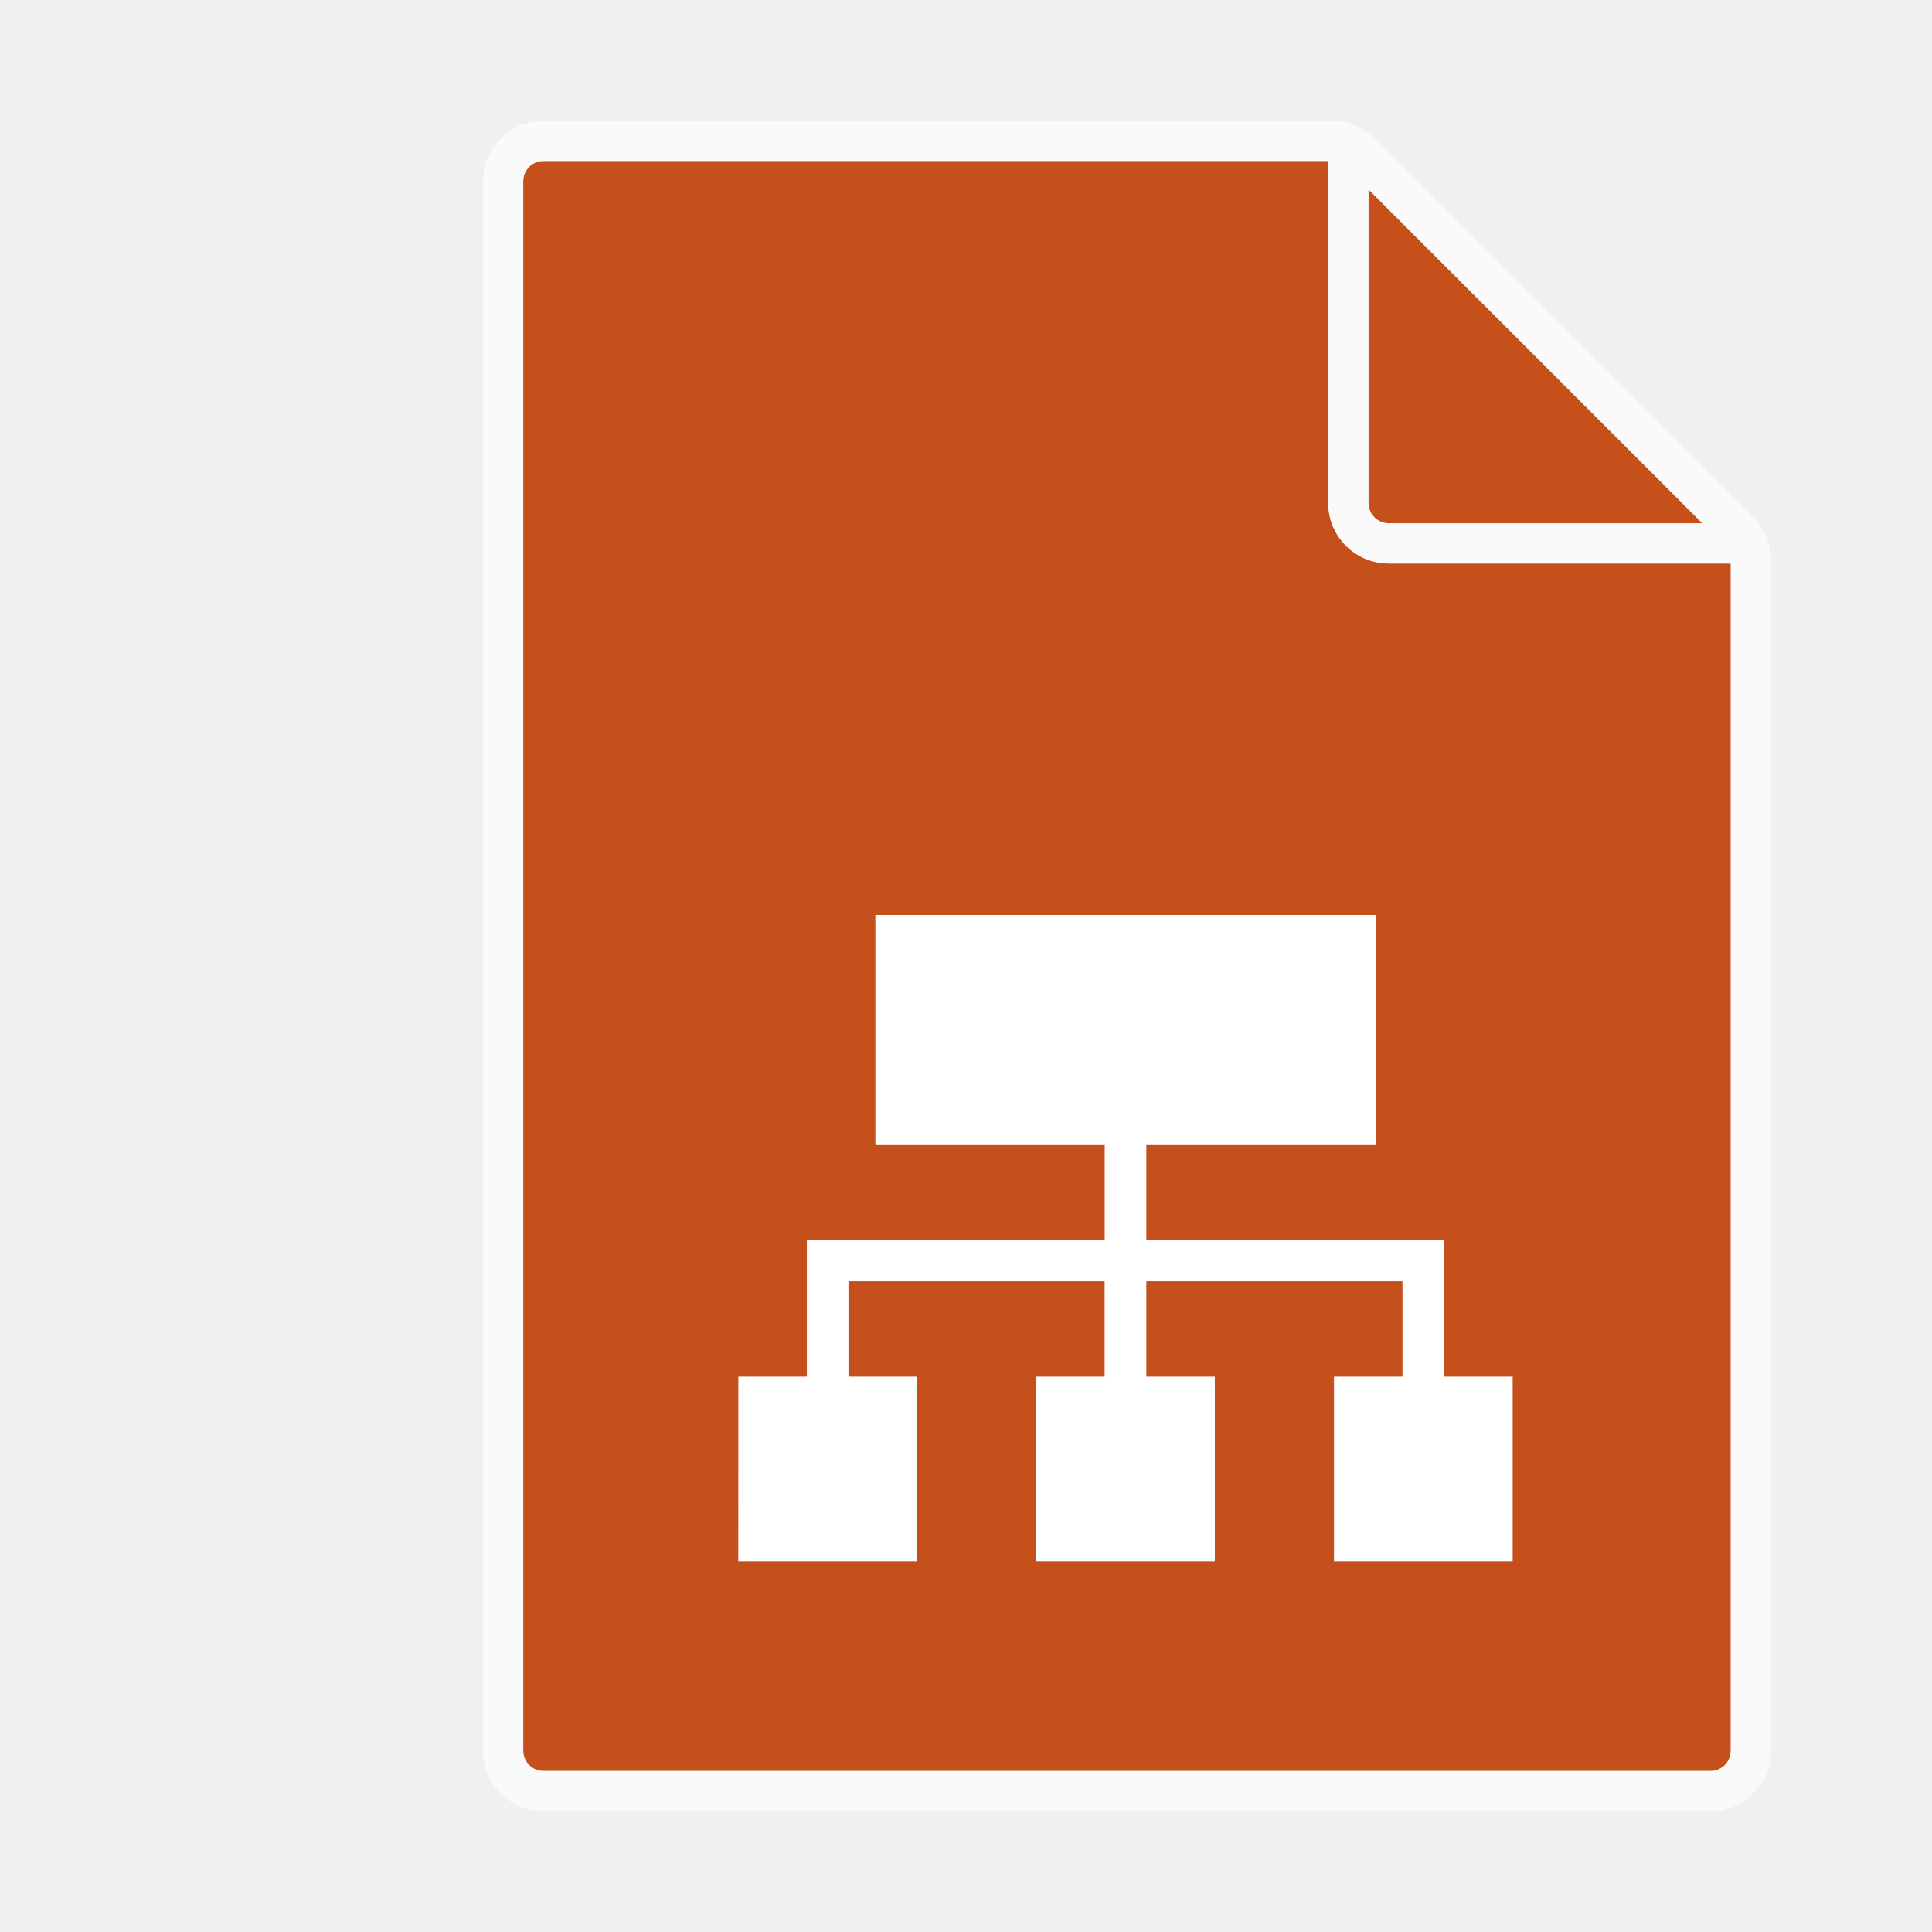
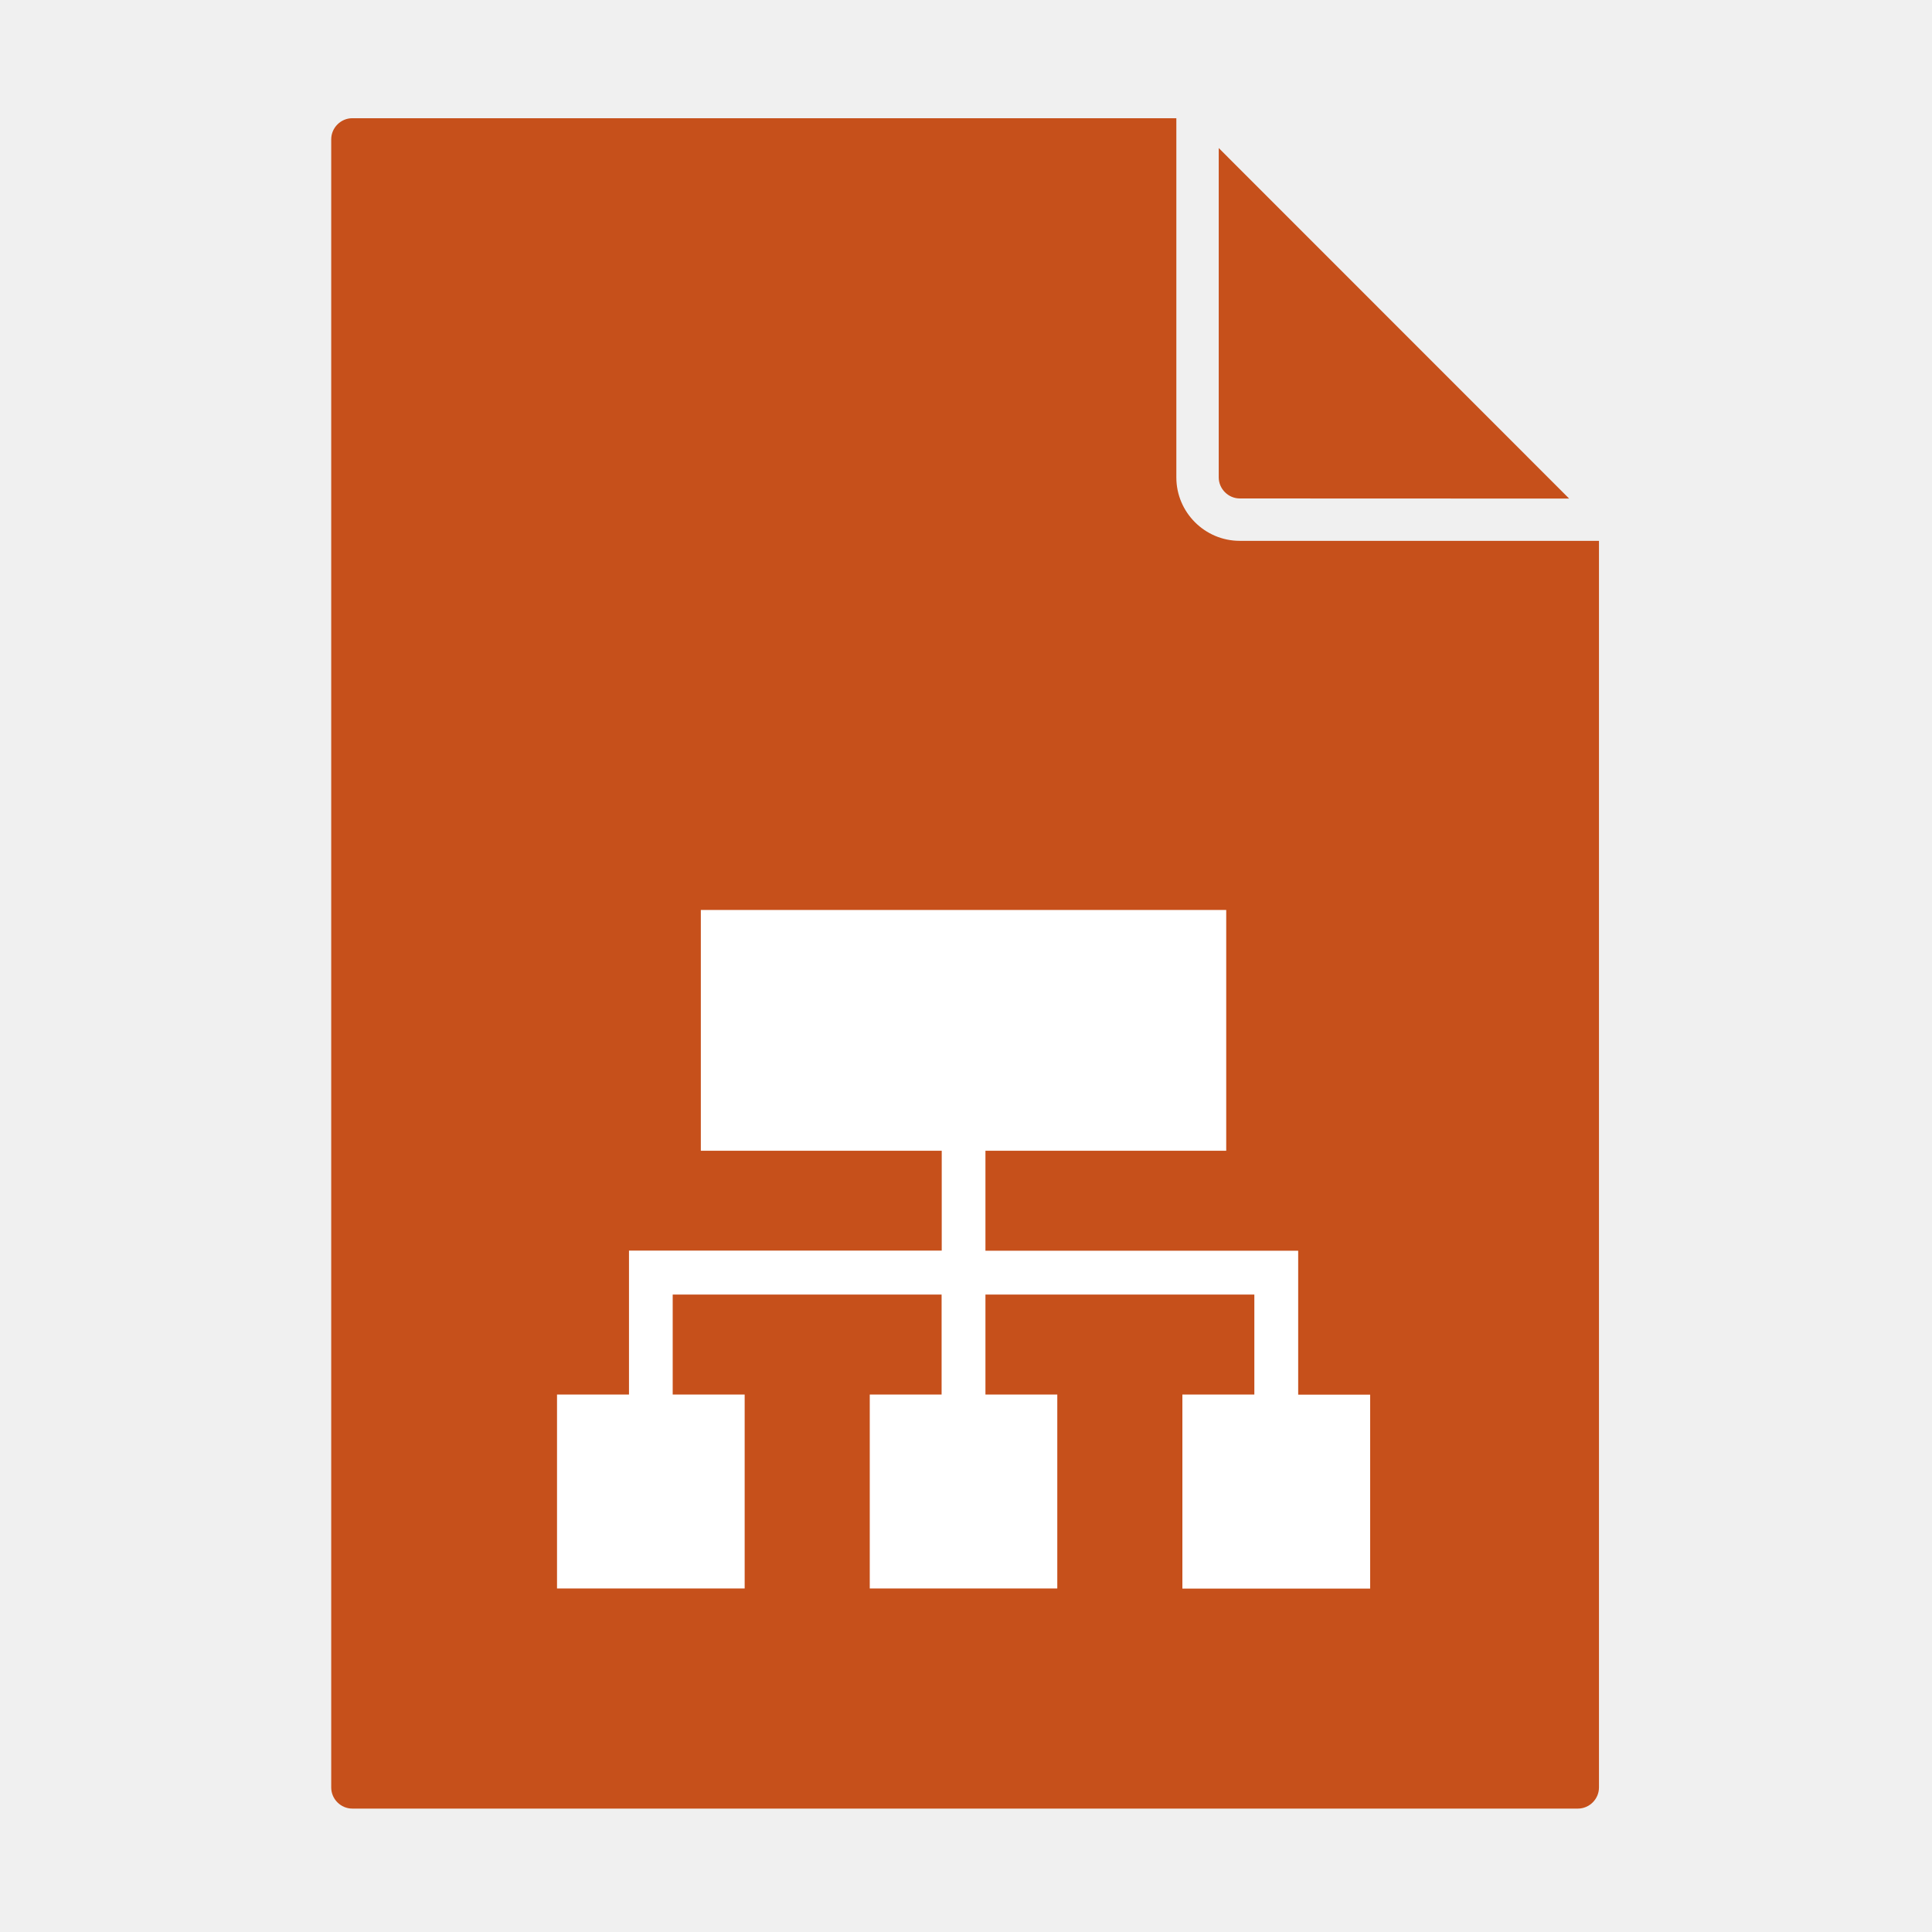
- <svg xmlns="http://www.w3.org/2000/svg" viewBox="0 0 48 48" version="1.1" id="svg20">
-   <defs id="defs24" />
-   <path fill="#FFF" d="M13.5 44h29c.275 0 .5-.225.5-.5V14h-8.5c-.827 0-1.5-.673-1.5-1.5V4H13.5c-.275 0-.5.225-.5.5v39c0 .275.225.5.5.5z" id="path2" style="fill:#c6501b;fill-opacity:1" />
-   <path fill="#FFF" d="M42.293 13L34 4.707V12.5c0 .275.225.5.5.5h7.793z" id="path4" style="fill:#c6501b;fill-opacity:1" />
-   <path opacity=".64" fill="#605E5C" d="M43.56 12.854l-9.414-9.415A1.51 1.51 0 0033.086 3H13.5c-.827 0-1.5.673-1.5 1.5v39c0 .827.673 1.5 1.5 1.5h29c.827 0 1.5-.673 1.5-1.5V13.914c0-.4-.156-.777-.44-1.06zM34 4.707L42.293 13H34.5a.501.501 0 01-.5-.5V4.707zM42.5 44h-29a.501.501 0 01-.5-.5v-39c0-.275.225-.5.5-.5H33v8.5c0 .827.673 1.5 1.5 1.5H43v29.5c0 .275-.225.5-.5.5z" id="path6" style="fill:#ffffff" />
-   <path style="fill:#ffffff;fill-opacity:1;stroke-width:0.074" d="m 18.344,36.497 v -2.294 h 0.851 0.851 v -1.702 -1.702 h 3.7 3.7 v -1.184 -1.184 h -2.849 -2.849 v -2.849 -2.849 h 6.215 6.215 v 2.849 2.849 h -2.849 -2.849 v 1.184 1.184 h 3.7 3.7 v 1.702 1.702 h 0.851 0.851 v 2.294 2.294 H 35.362 33.142 v -2.294 -2.294 h 0.851 0.851 v -1.184 -1.184 h -3.182 -3.182 v 1.184 1.184 h 0.851 0.851 v 2.294 2.294 h -2.22 -2.22 v -2.294 -2.294 h 0.851 0.851 v -1.184 -1.184 h -3.182 -3.182 v 1.184 1.184 h 0.851 0.851 v 2.294 2.294 h -2.22 -2.22 z" id="path5082-1" />
+ <svg xmlns="http://www.w3.org/2000/svg" height="16" width="16" viewBox="0 0 16 16" version="1.0" id="svg4">
+   <defs id="defs8" />
+   <path fill="#FFF" d="M 2.918,14.978 H 13.067 c 0.096,0 0.175,-0.079 0.175,-0.175 V 4.479 h -2.975 c -0.289,0 -0.525,-0.236 -0.525,-0.525 V 0.979 H 2.918 c -0.096,0 -0.175,0.079 -0.175,0.175 V 14.803 c 0,0.096 0.079,0.175 0.175,0.175 z" id="path2-3" style="fill:#c6501b;fill-opacity:1;stroke-width:0.35" />
+   <path fill="#FFF" d="M 12.995,4.129 10.093,1.226 v 2.727 c 0,0.096 0.079,0.175 0.175,0.175 z" id="path4" style="fill:#c6501b;fill-opacity:1;stroke-width:0.35" />
+   <path style="fill:#ffffff;fill-opacity:1;stroke-width:0.026" d="m 4.613,12.352 v -0.803 h 0.298 0.298 v -0.596 -0.596 h 1.295 1.295 V 9.944 9.53 H 6.801 5.804 V 8.533 7.536 H 7.98 10.155 V 8.533 9.53 h -0.997 -0.997 v 0.414 0.414 h 1.295 1.295 v 0.596 0.596 h 0.298 0.298 v 0.803 0.803 H 10.569 9.792 V 12.352 11.549 H 10.09 10.388 V 11.135 10.721 H 9.274 8.161 v 0.414 0.414 H 8.459 8.756 v 0.803 0.803 H 7.98 7.203 V 12.352 11.549 H 7.501 7.798 V 11.135 10.721 H 6.685 5.571 v 0.414 0.414 H 5.869 6.167 v 0.803 0.803 H 5.39 4.613 Z" id="path5082-1" />
</svg>
